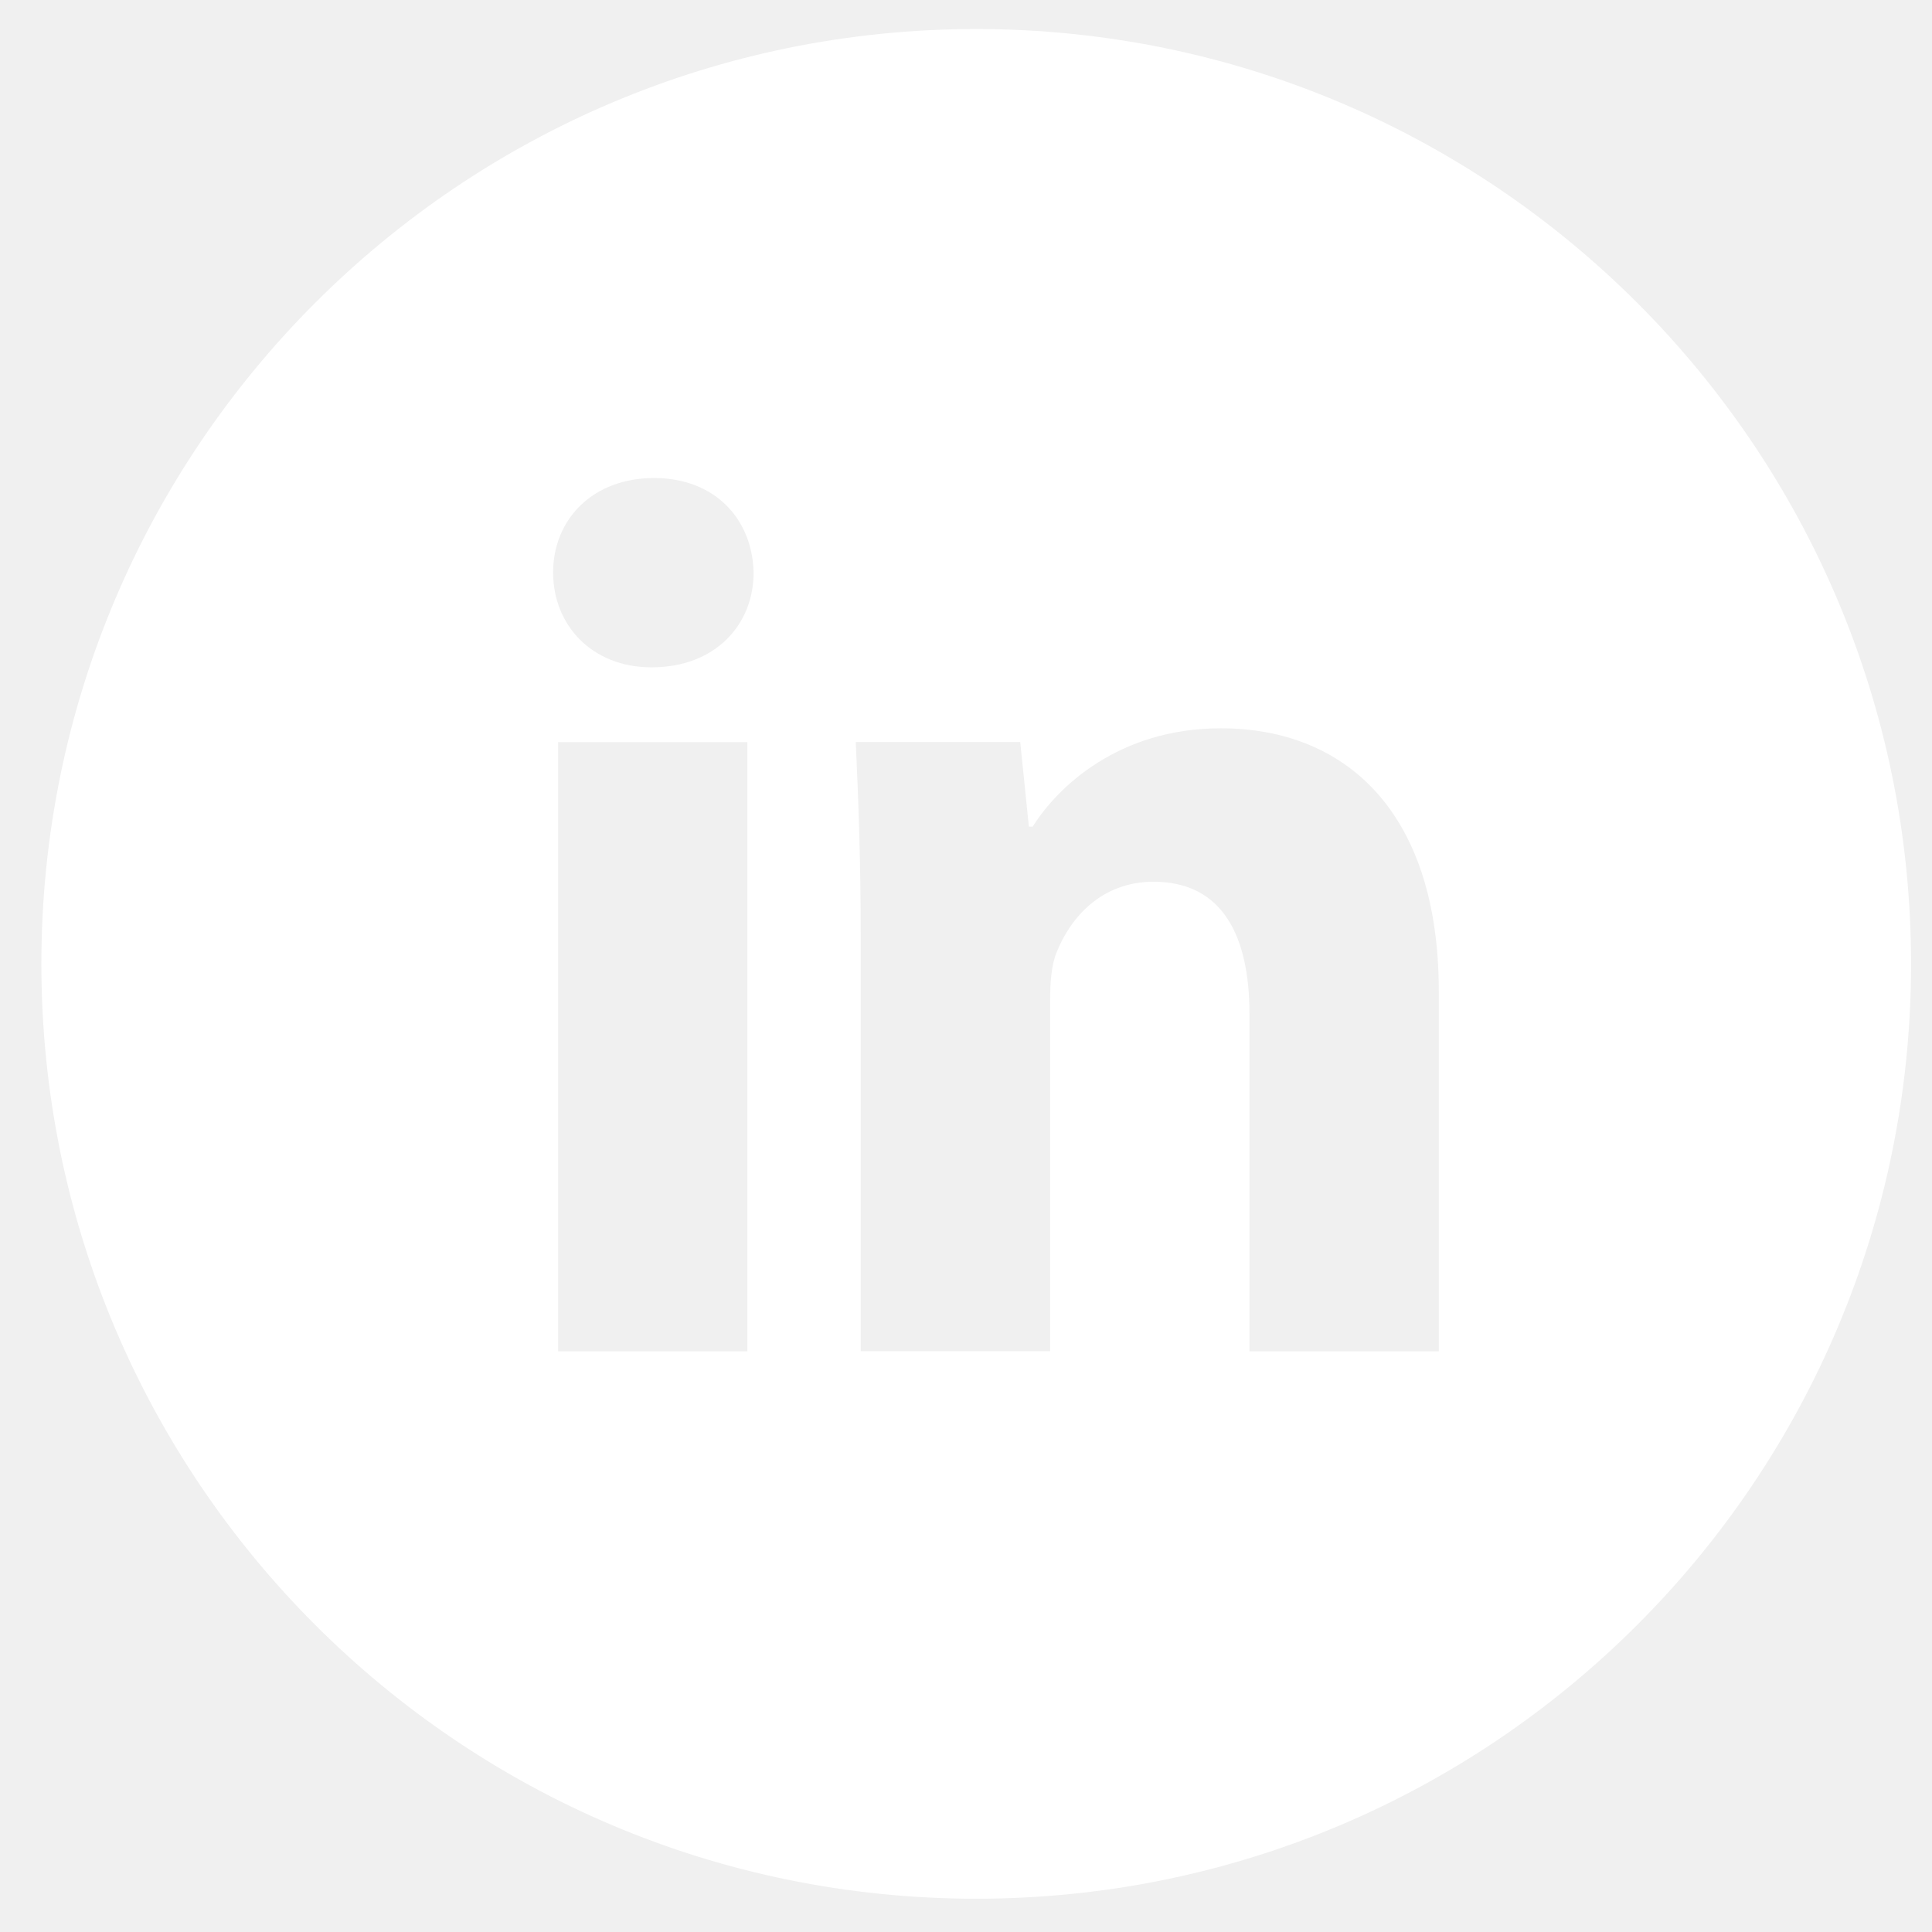
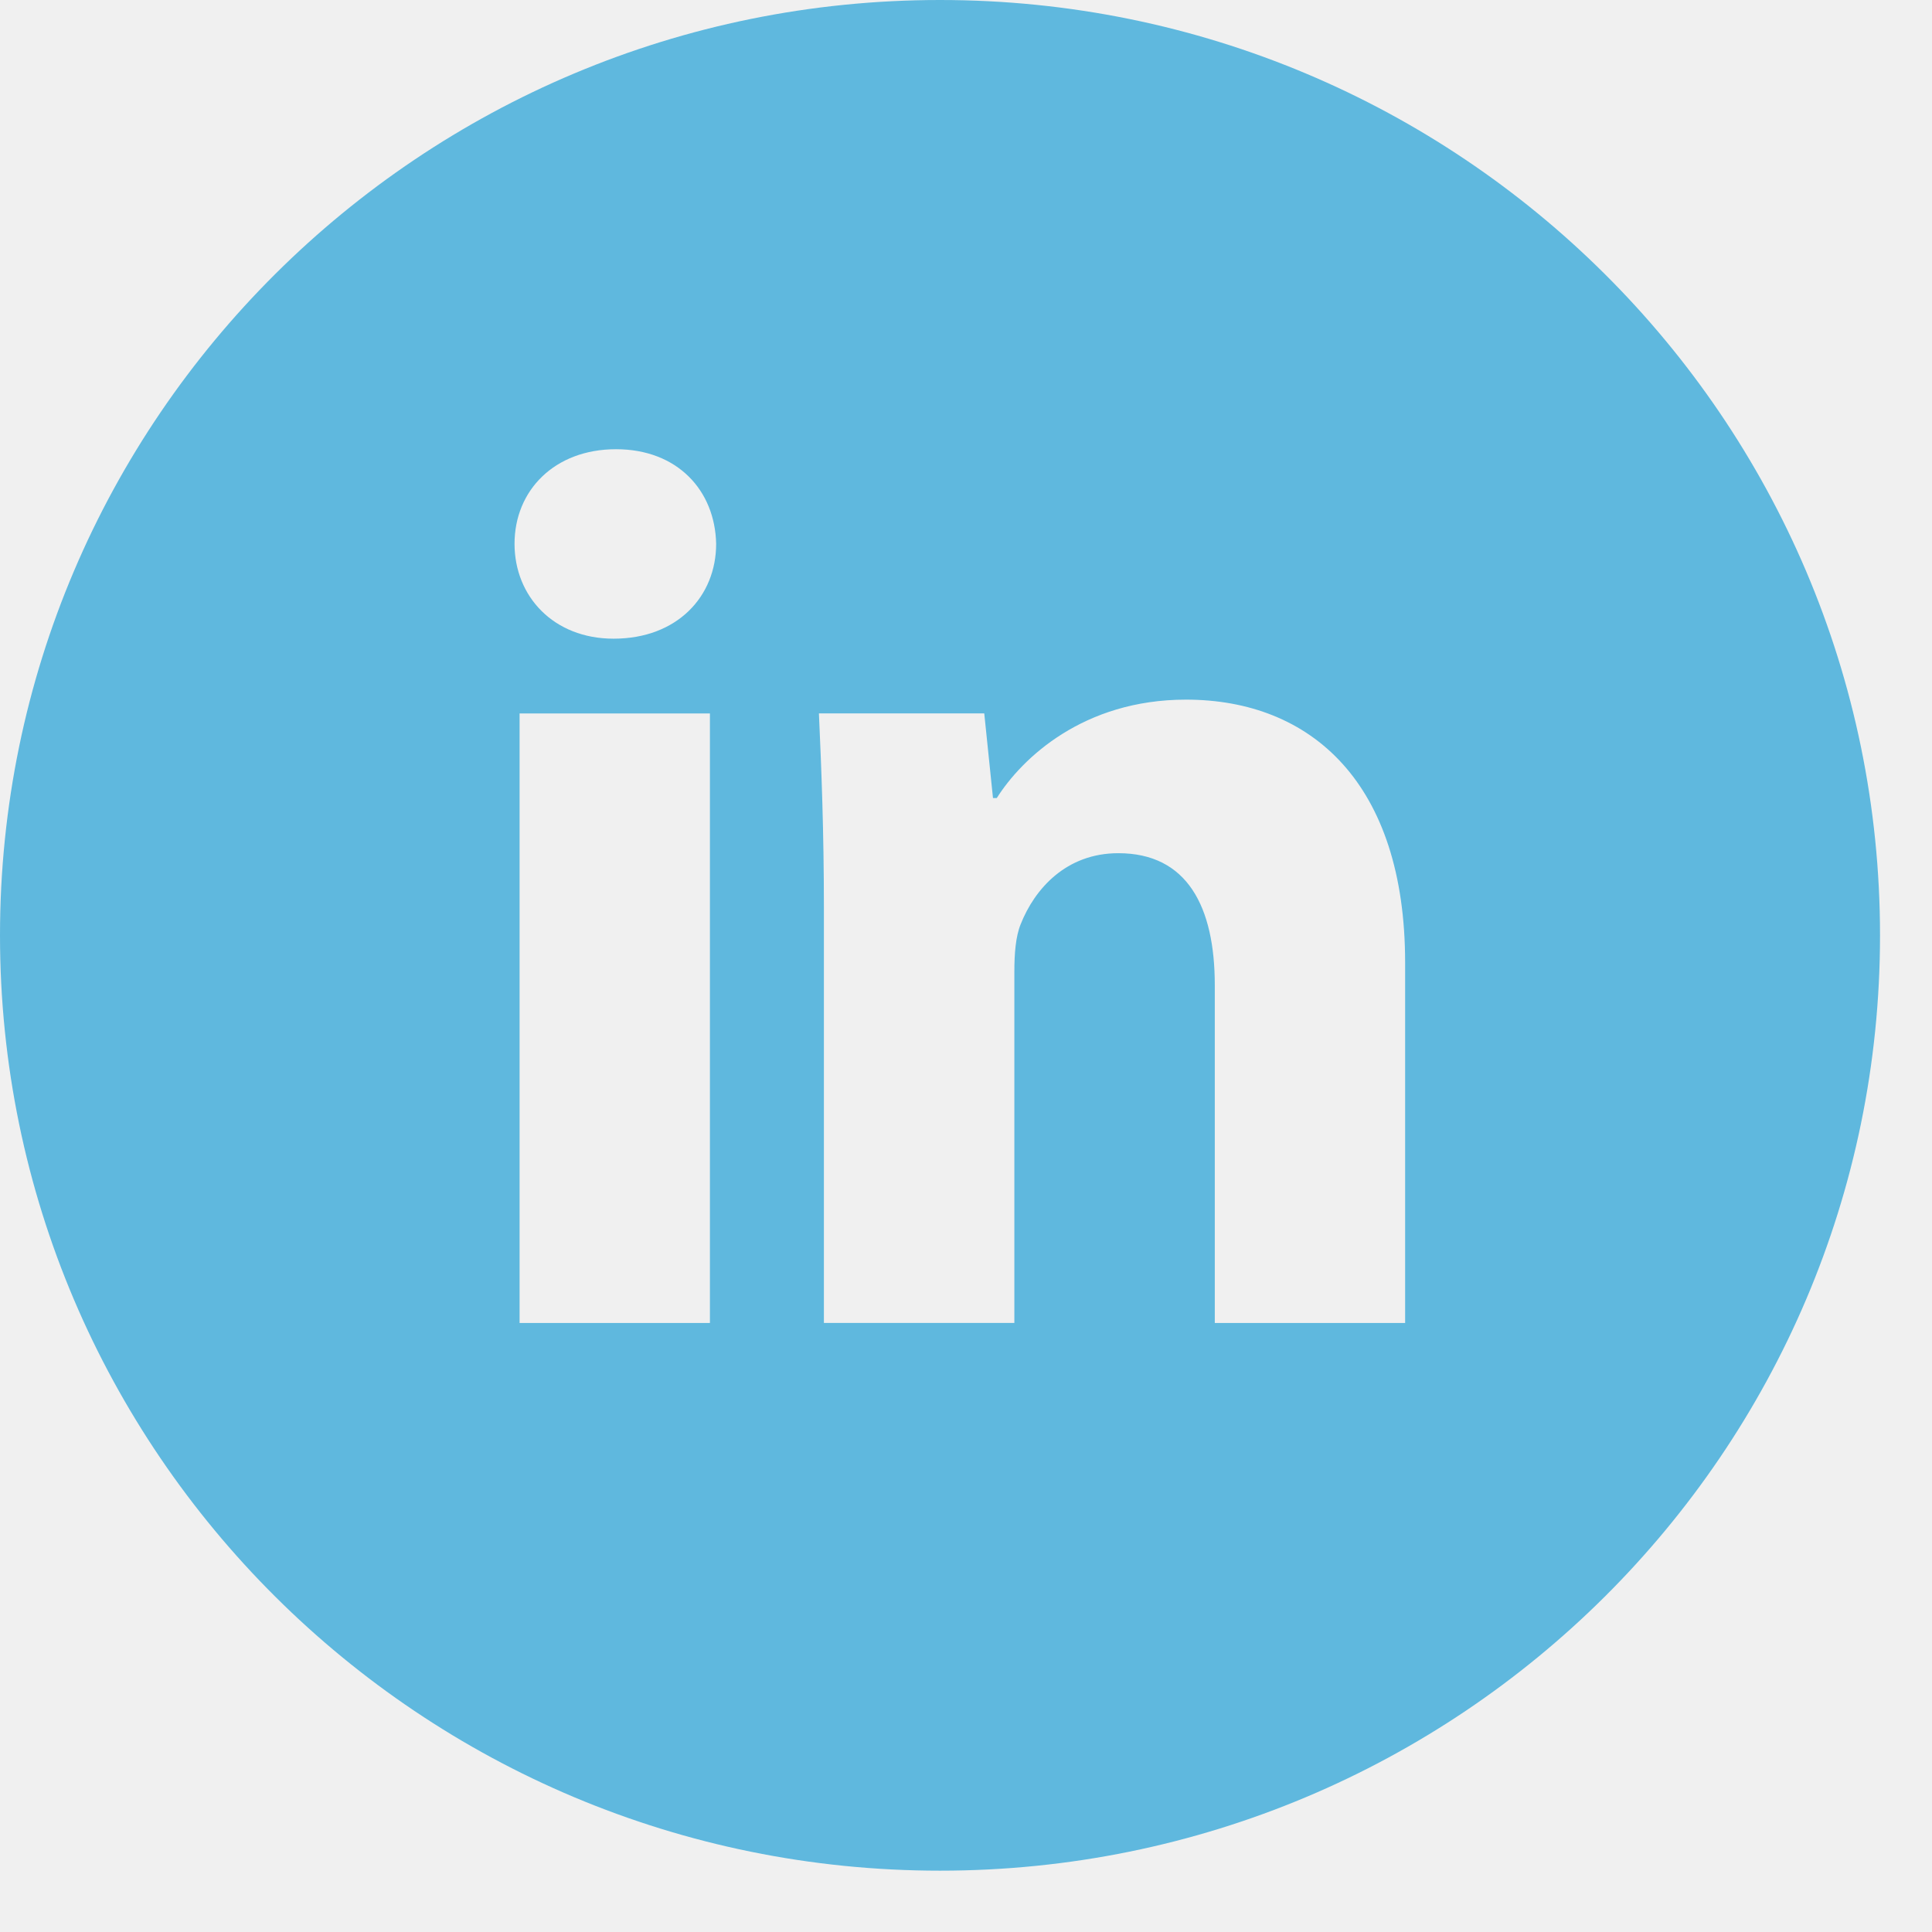
<svg xmlns="http://www.w3.org/2000/svg" width="31" height="31" viewBox="0 0 31 31" fill="none">
-   <path d="M15.664 0.466C7.38 0.466 0.664 7.181 0.664 15.466C0.664 23.75 7.38 30.466 15.664 30.466C23.948 30.466 30.664 23.75 30.664 15.466C30.664 7.181 23.948 0.466 15.664 0.466ZM11.992 21.683H8.955V11.908H11.992V21.683ZM10.455 10.708C9.495 10.708 8.875 10.028 8.875 9.187C8.875 8.33 9.514 7.67 10.494 7.67C11.473 7.67 12.073 8.33 12.092 9.187C12.092 10.028 11.473 10.708 10.455 10.708ZM23.086 21.683H20.048V16.266C20.048 15.005 19.608 14.148 18.509 14.148C17.67 14.148 17.172 14.728 16.952 15.286C16.87 15.484 16.85 15.766 16.85 16.045V21.681H13.811V15.025C13.811 13.805 13.772 12.784 13.731 11.906H16.37L16.509 13.264H16.57C16.97 12.627 17.95 11.686 19.589 11.686C21.587 11.686 23.086 13.025 23.086 15.903V21.683Z" fill="white" />
+   <path d="M15.083 0C6.753 0 0 6.719 0 15.008C0 23.297 6.753 30.016 15.083 30.016C23.413 30.016 30.166 23.297 30.166 15.008C30.166 6.719 23.413 0 15.083 0ZM11.391 21.228H8.337V11.448H11.391V21.228ZM9.845 10.248C8.88 10.248 8.256 9.567 8.256 8.726C8.256 7.868 8.899 7.208 9.884 7.208C10.869 7.208 11.473 7.868 11.491 8.726C11.491 9.567 10.869 10.248 9.845 10.248ZM22.546 21.228H19.492V15.808C19.492 14.547 19.049 13.69 17.944 13.69C17.101 13.69 16.599 14.27 16.378 14.828C16.296 15.027 16.276 15.308 16.276 15.588V21.227H13.22V14.567C13.22 13.346 13.18 12.325 13.14 11.447H15.793L15.933 12.805H15.994C16.397 12.167 17.382 11.226 19.03 11.226C21.039 11.226 22.546 12.566 22.546 15.445V21.228Z" fill="#5FB8DE" />
</svg>
